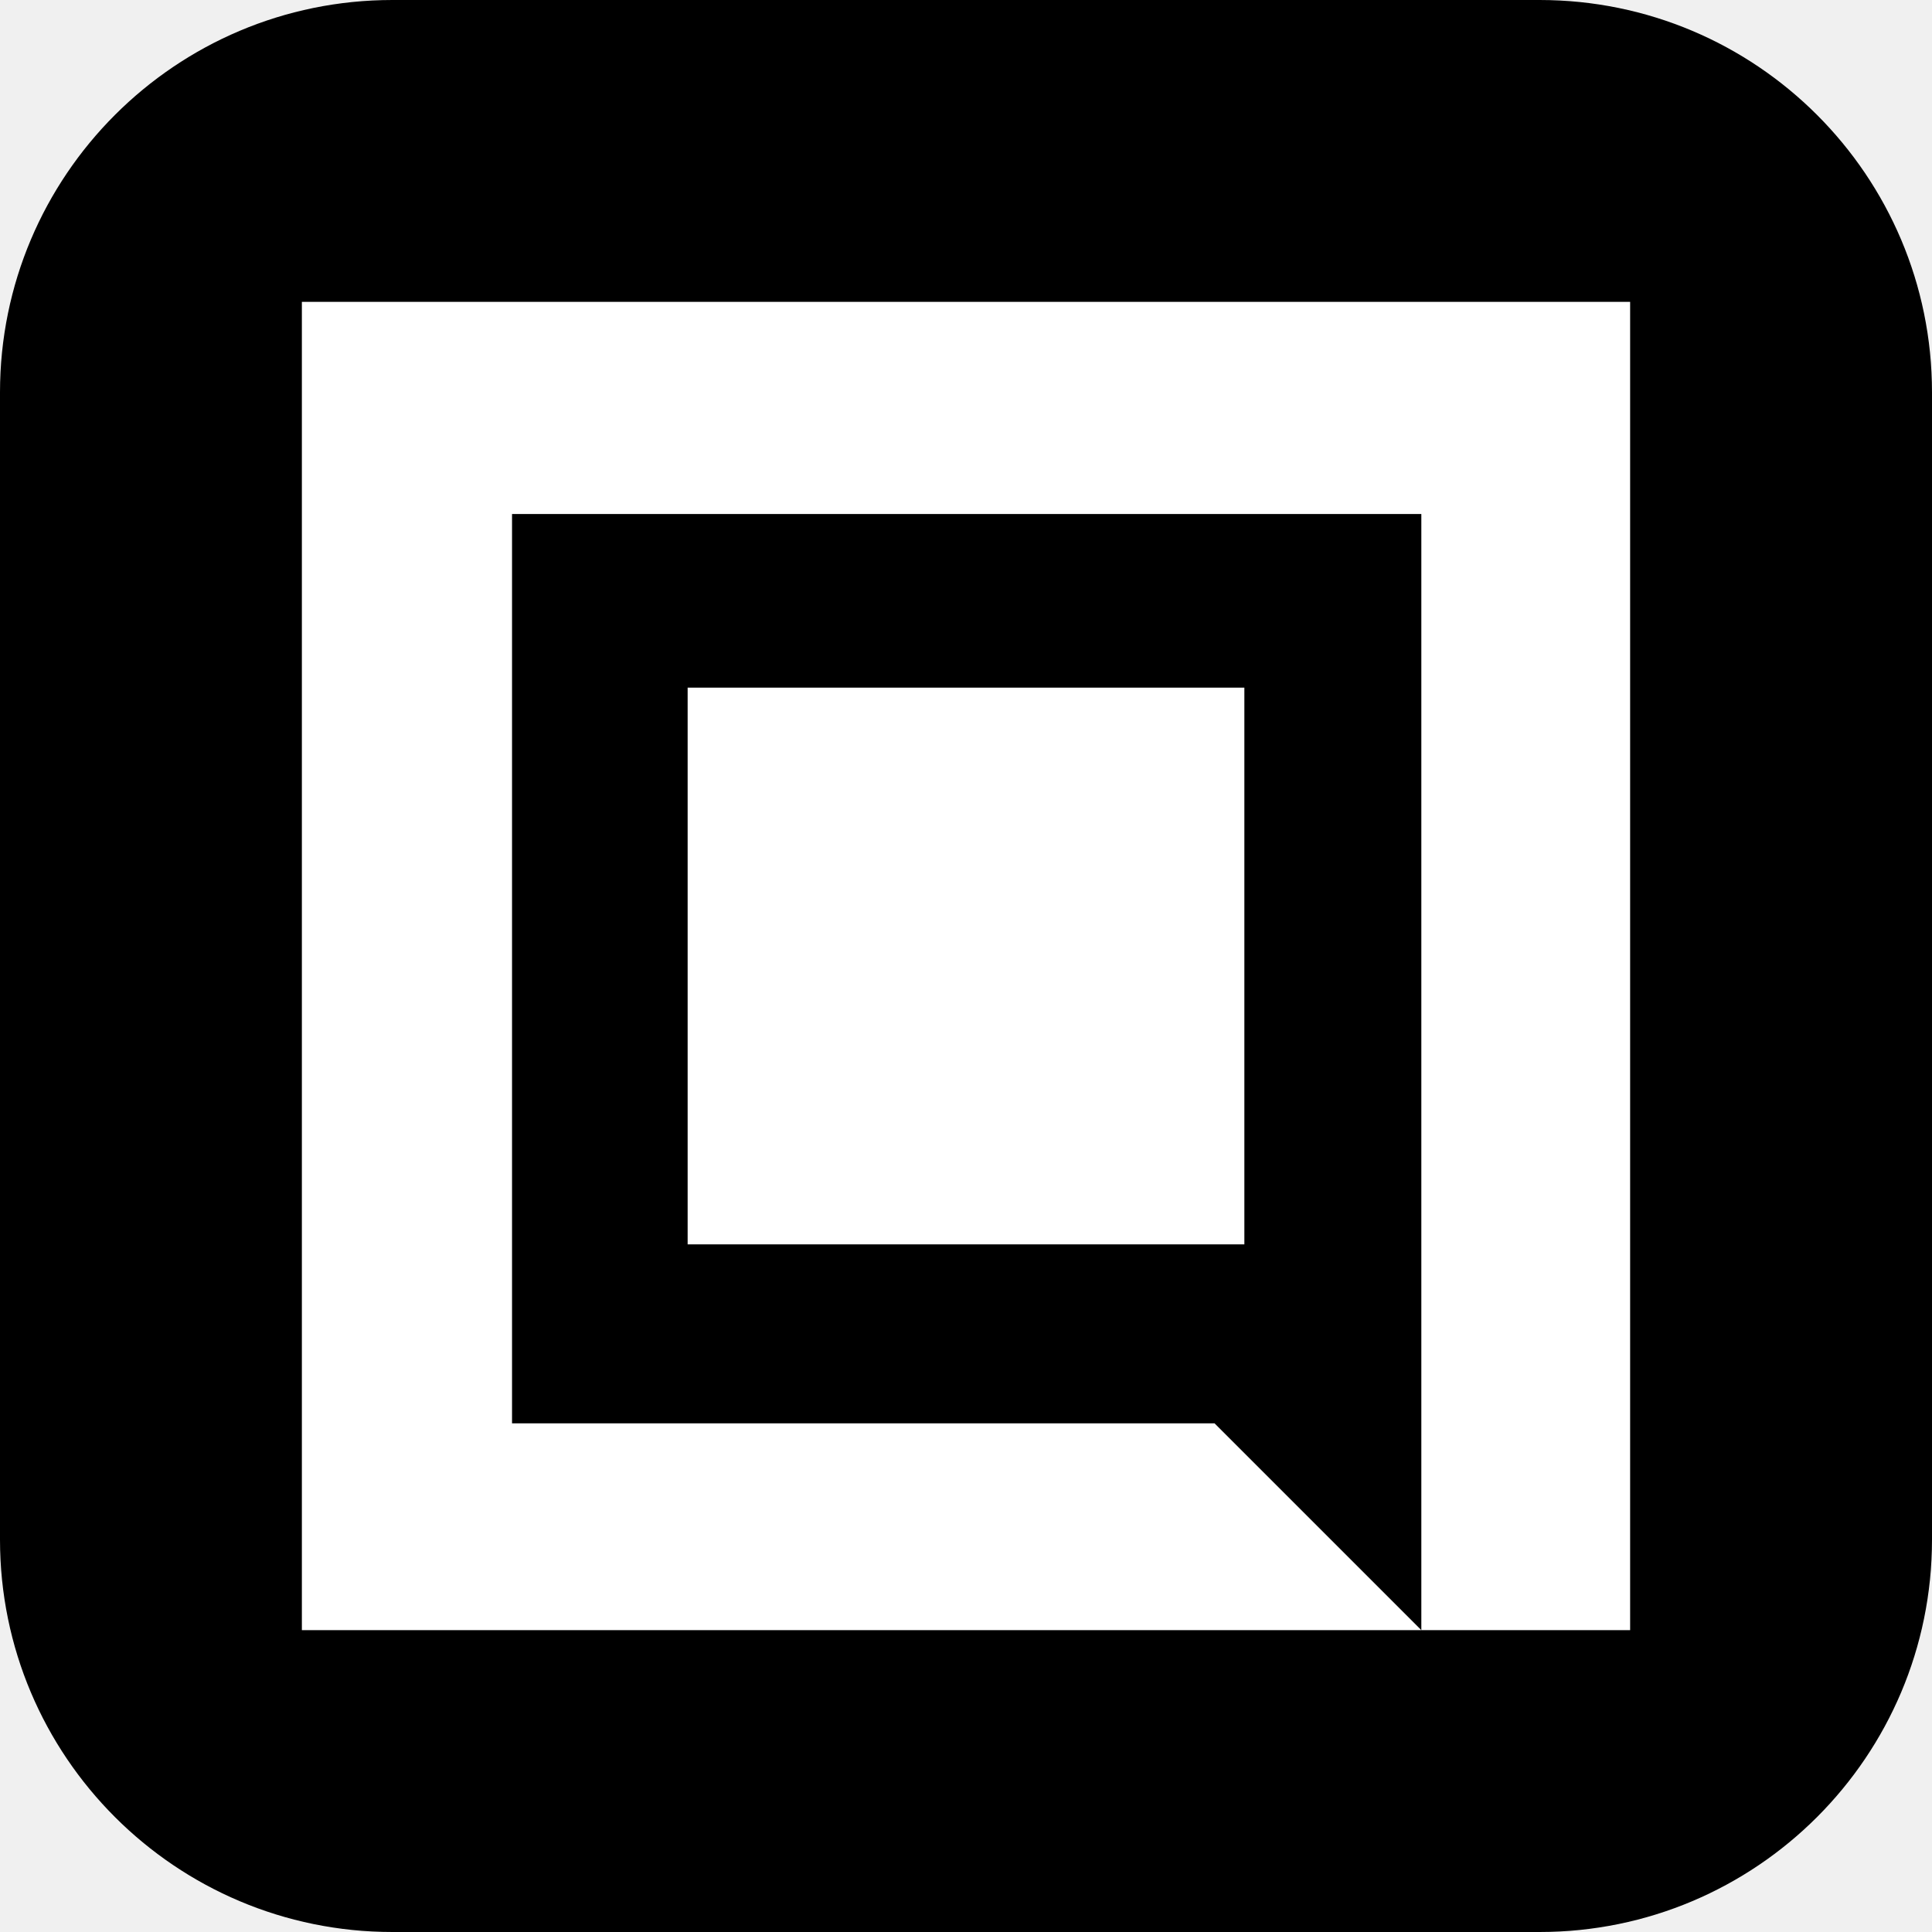
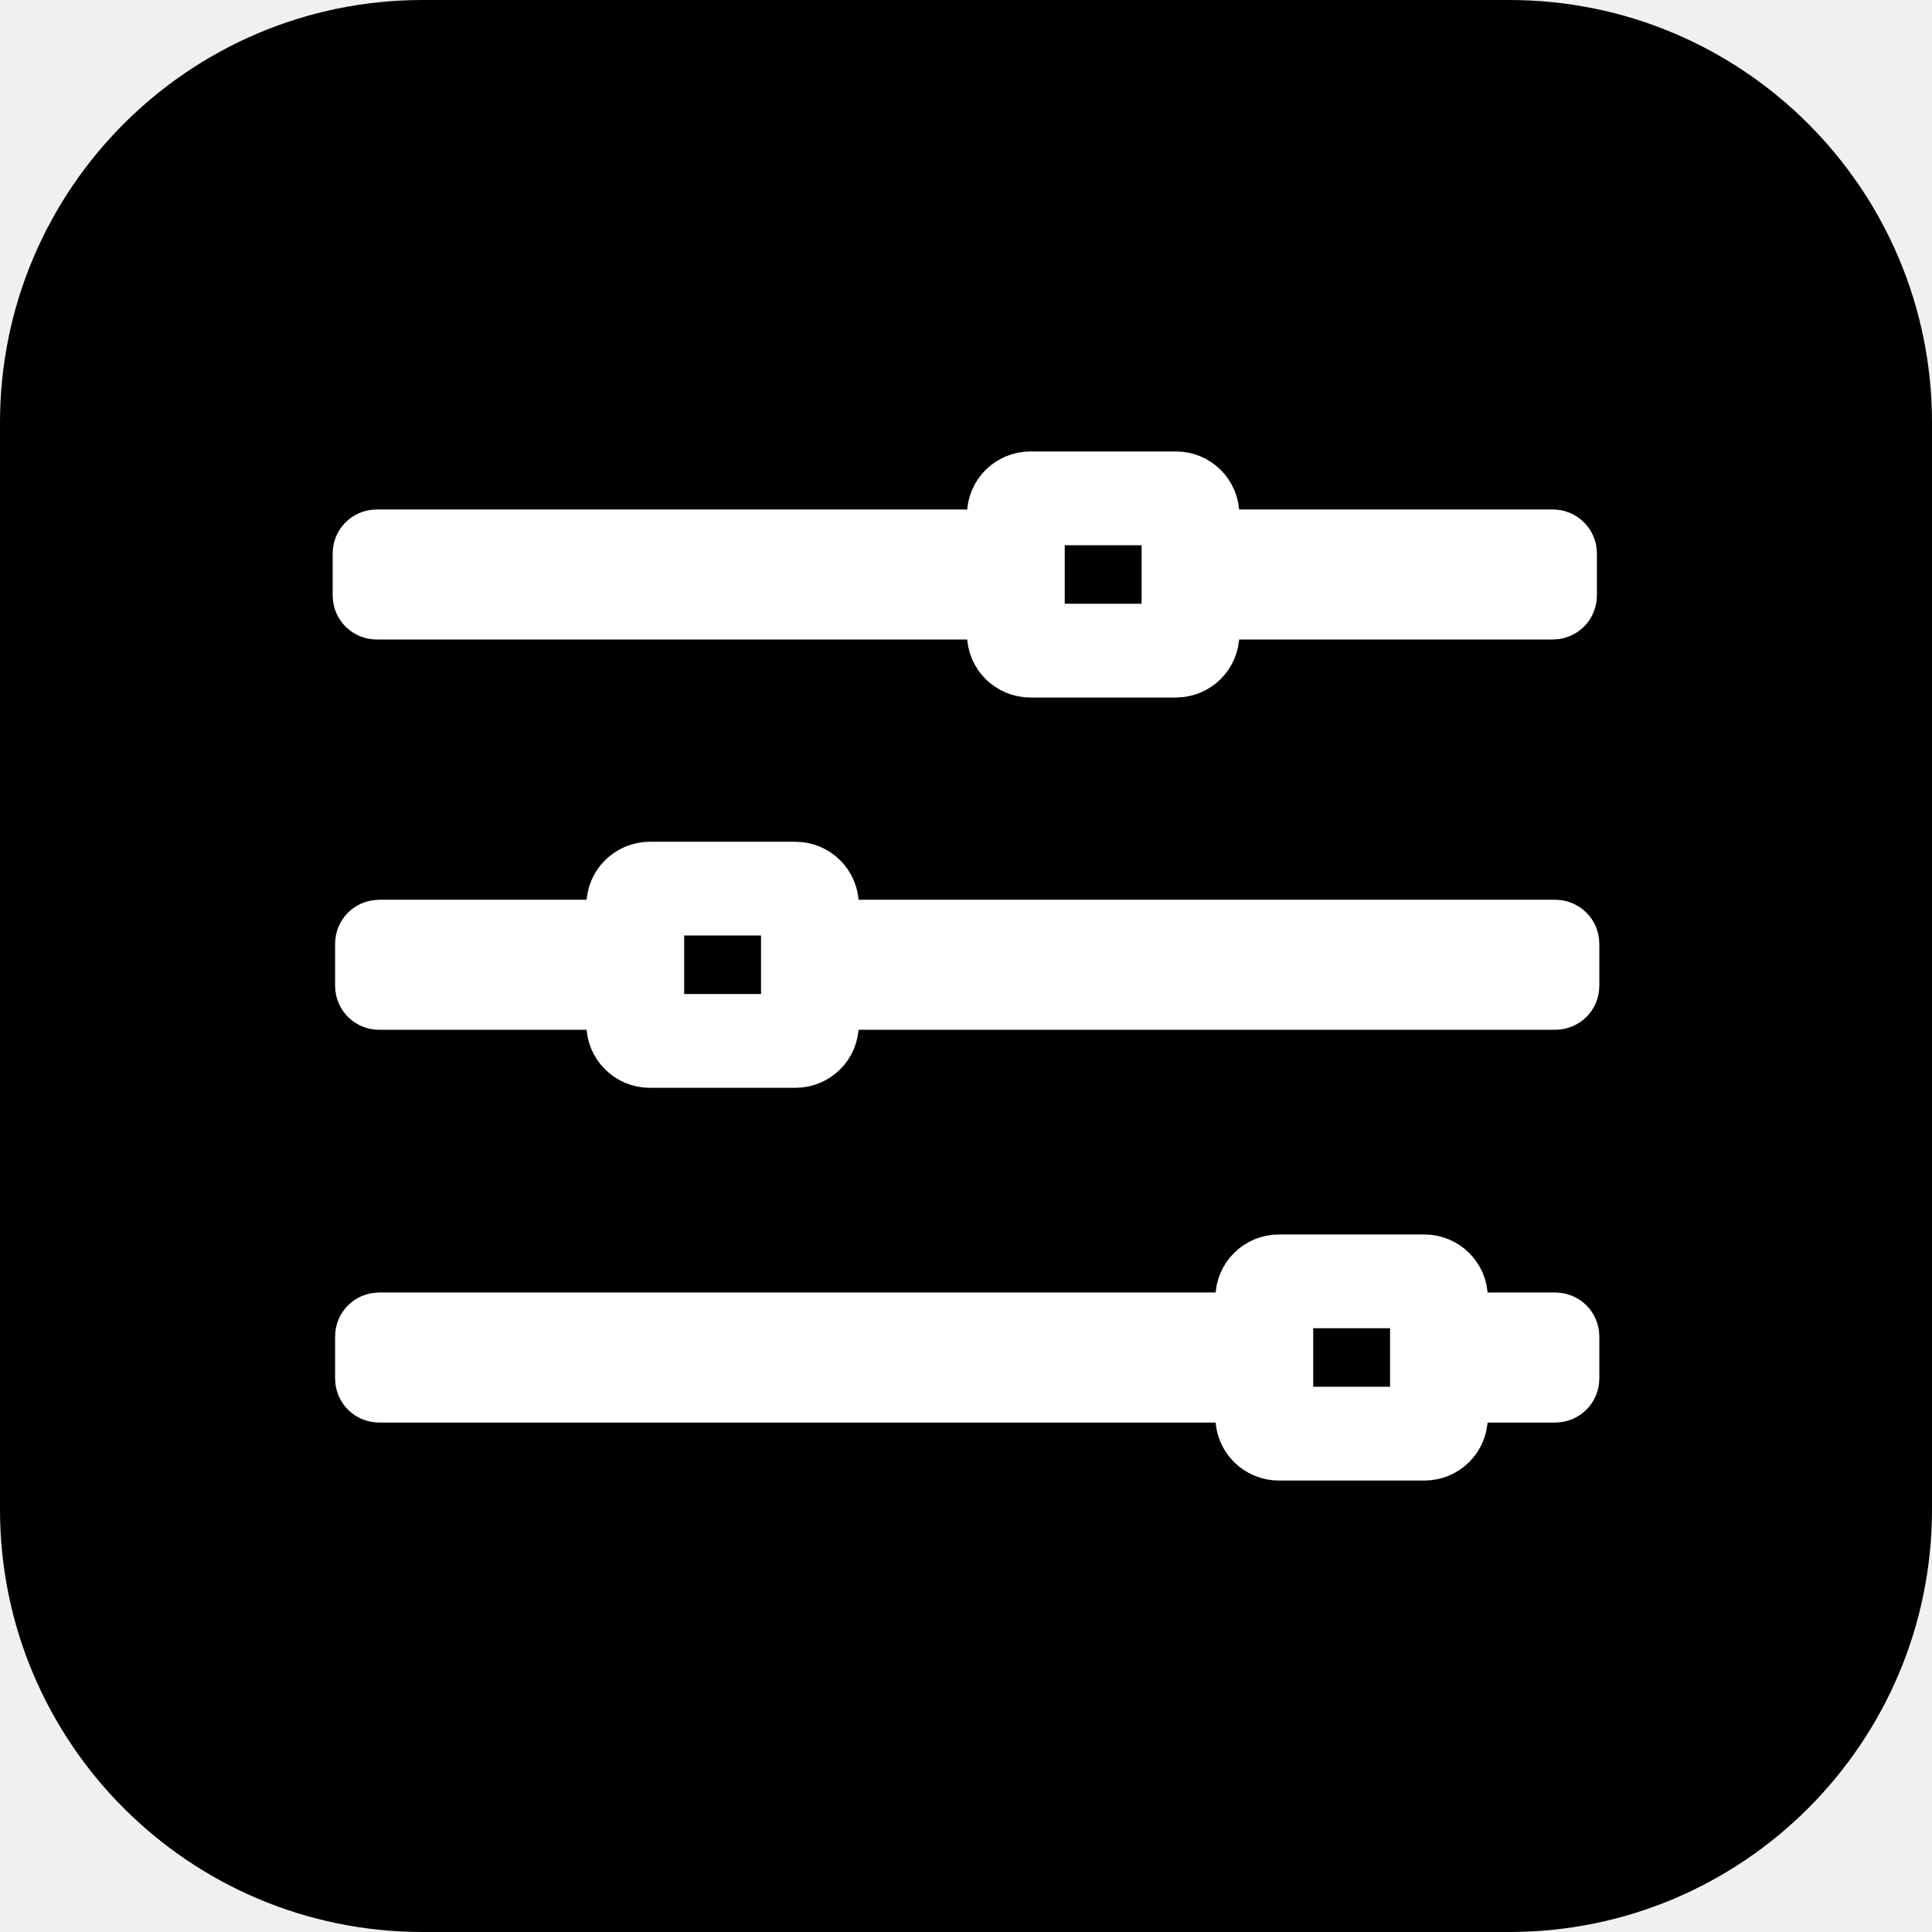
- <svg xmlns="http://www.w3.org/2000/svg" viewBox="0 0 128 128">
-   <rect width="128" height="128" rx="26" fill="#000" />
-   <g transform="translate(20 20) scale(0.145215) translate(-551 -1074)">
-     <rect x="727" y="1250" width="254" height="254" fill="#FFFFFF" />
-     <path d="M551 1074 1157 1074 1157 1680 1061.74 1680 1061.74 1585.65 1061.74 1566.9 1061.74 1170.79 646.883 1170.79 646.883 1585.65 967.388 1585.65 1061.74 1680 551 1680Z" fill="#FFFFFF" fill-rule="evenodd" />
-   </g>
+ <svg xmlns="http://www.w3.org/2000/svg" viewBox="0 0 64 64" width="64" height="64">
+   <rect width="64" height="64" rx="14" fill="#000" />
+   <svg x="11" y="11" width="42" height="42" viewBox="798 1055 523 425" preserveAspectRatio="xMidYMid meet">
+     <path d="M938.163 1241.18C933.376 1241.18 929.496 1245.04 929.496 1249.79L929.496 1253.93 929.496 1280.07 929.496 1284.21C929.496 1288.96 933.376 1292.82 938.163 1292.82L980.03 1292.82C984.816 1292.82 988.696 1288.96 988.696 1284.21L988.696 1280.07 988.697 1280.07 988.697 1253.93 988.696 1253.93 988.696 1249.79C988.696 1245.04 984.816 1241.18 980.03 1241.18ZM929.096 1230 989.096 1230C995.956 1230 1001.52 1235.52 1001.52 1242.33L1001.52 1253.93 1001.52 1253.93 1302.61 1253.93C1305.03 1253.93 1307 1255.88 1307 1258.28L1307 1275.72C1307 1278.12 1305.03 1280.07 1302.61 1280.07L1001.52 1280.07 1001.52 1280.07 1001.52 1291.67C1001.52 1298.48 995.956 1304 989.096 1304L929.096 1304C922.236 1304 916.675 1298.48 916.675 1291.67L916.675 1280.07 817.389 1280.07C814.965 1280.07 813 1278.12 813 1275.72L813 1258.28C813 1255.88 814.965 1253.93 817.389 1253.93L916.675 1253.93 916.675 1242.33C916.675 1235.52 922.236 1230 929.096 1230Z" stroke="#FFFFFF" stroke-width="27.5" stroke-linecap="butt" stroke-linejoin="miter" stroke-miterlimit="8" stroke-opacity="1" fill="#FFFFFF" fill-rule="evenodd" fill-opacity="1" />
+     <path d="M1095.15 1080.18C1090.36 1080.18 1086.48 1084.04 1086.48 1088.79L1086.48 1092.93 1086.48 1119.07 1086.48 1123.21C1086.48 1127.96 1090.36 1131.82 1095.15 1131.82L1137.02 1131.82C1141.8 1131.82 1145.68 1127.96 1145.68 1123.21L1145.68 1119.07 1145.68 1119.07 1145.68 1092.93 1145.68 1092.93 1145.68 1088.79C1145.68 1084.04 1141.8 1080.18 1137.02 1080.18ZM1086.08 1069 1146.08 1069C1152.94 1069 1158.5 1074.52 1158.5 1081.33L1158.5 1092.93 1158.5 1092.93 1301.61 1092.93C1304.03 1092.93 1306 1094.88 1306 1097.28L1306 1114.72C1306 1117.12 1304.03 1119.07 1301.61 1119.07L1158.5 1119.07 1158.5 1119.07 1158.5 1130.67C1158.5 1137.48 1152.94 1143 1146.08 1143L1086.08 1143C1079.22 1143 1073.66 1137.48 1073.66 1130.67L1073.66 1119.07 816.389 1119.07C813.965 1119.07 812 1117.12 812 1114.72L812 1097.28C812 1094.88 813.965 1092.93 816.389 1092.93L1073.66 1092.93 1073.66 1081.33C1073.66 1074.52 1079.22 1069 1086.08 1069Z" stroke="#FFFFFF" stroke-width="27.5" stroke-linecap="butt" stroke-linejoin="miter" stroke-miterlimit="8" stroke-opacity="1" fill="#FFFFFF" fill-rule="evenodd" fill-opacity="1" />
+     <path d="M1197.63 1403.18C1192.85 1403.18 1188.97 1407.04 1188.97 1411.79L1188.97 1415.93 1188.97 1442.08 1188.97 1446.21C1188.97 1450.96 1192.85 1454.82 1197.63 1454.82L1239.5 1454.82C1244.29 1454.82 1248.17 1450.96 1248.17 1446.21L1248.17 1442.08 1248.17 1442.08 1248.17 1415.93 1248.17 1415.93 1248.17 1411.79C1248.17 1407.04 1244.29 1403.18 1239.5 1403.18ZM1188.57 1392 1248.57 1392C1255.43 1392 1260.99 1397.52 1260.99 1404.33L1260.99 1415.93 1260.99 1415.93 1302.61 1415.93C1305.03 1415.93 1307 1417.88 1307 1420.28L1307 1437.72C1307 1440.12 1305.03 1442.08 1302.61 1442.08L1260.99 1442.08 1260.99 1442.08 1260.99 1453.67C1260.99 1460.48 1255.43 1466 1248.57 1466L1188.57 1466C1181.71 1466 1176.14 1460.48 1176.14 1453.67L1176.14 1442.08 817.389 1442.08C814.965 1442.08 813 1440.12 813 1437.72L813 1420.28C813 1417.88 814.965 1415.93 817.389 1415.93L1176.14 1415.93 1176.14 1404.33C1176.14 1397.52 1181.71 1392 1188.57 1392Z" stroke="#FFFFFF" stroke-width="27.5" stroke-linecap="butt" stroke-linejoin="miter" stroke-miterlimit="8" stroke-opacity="1" fill="#FFFFFF" fill-rule="evenodd" fill-opacity="1" />
+   </svg>
</svg>
